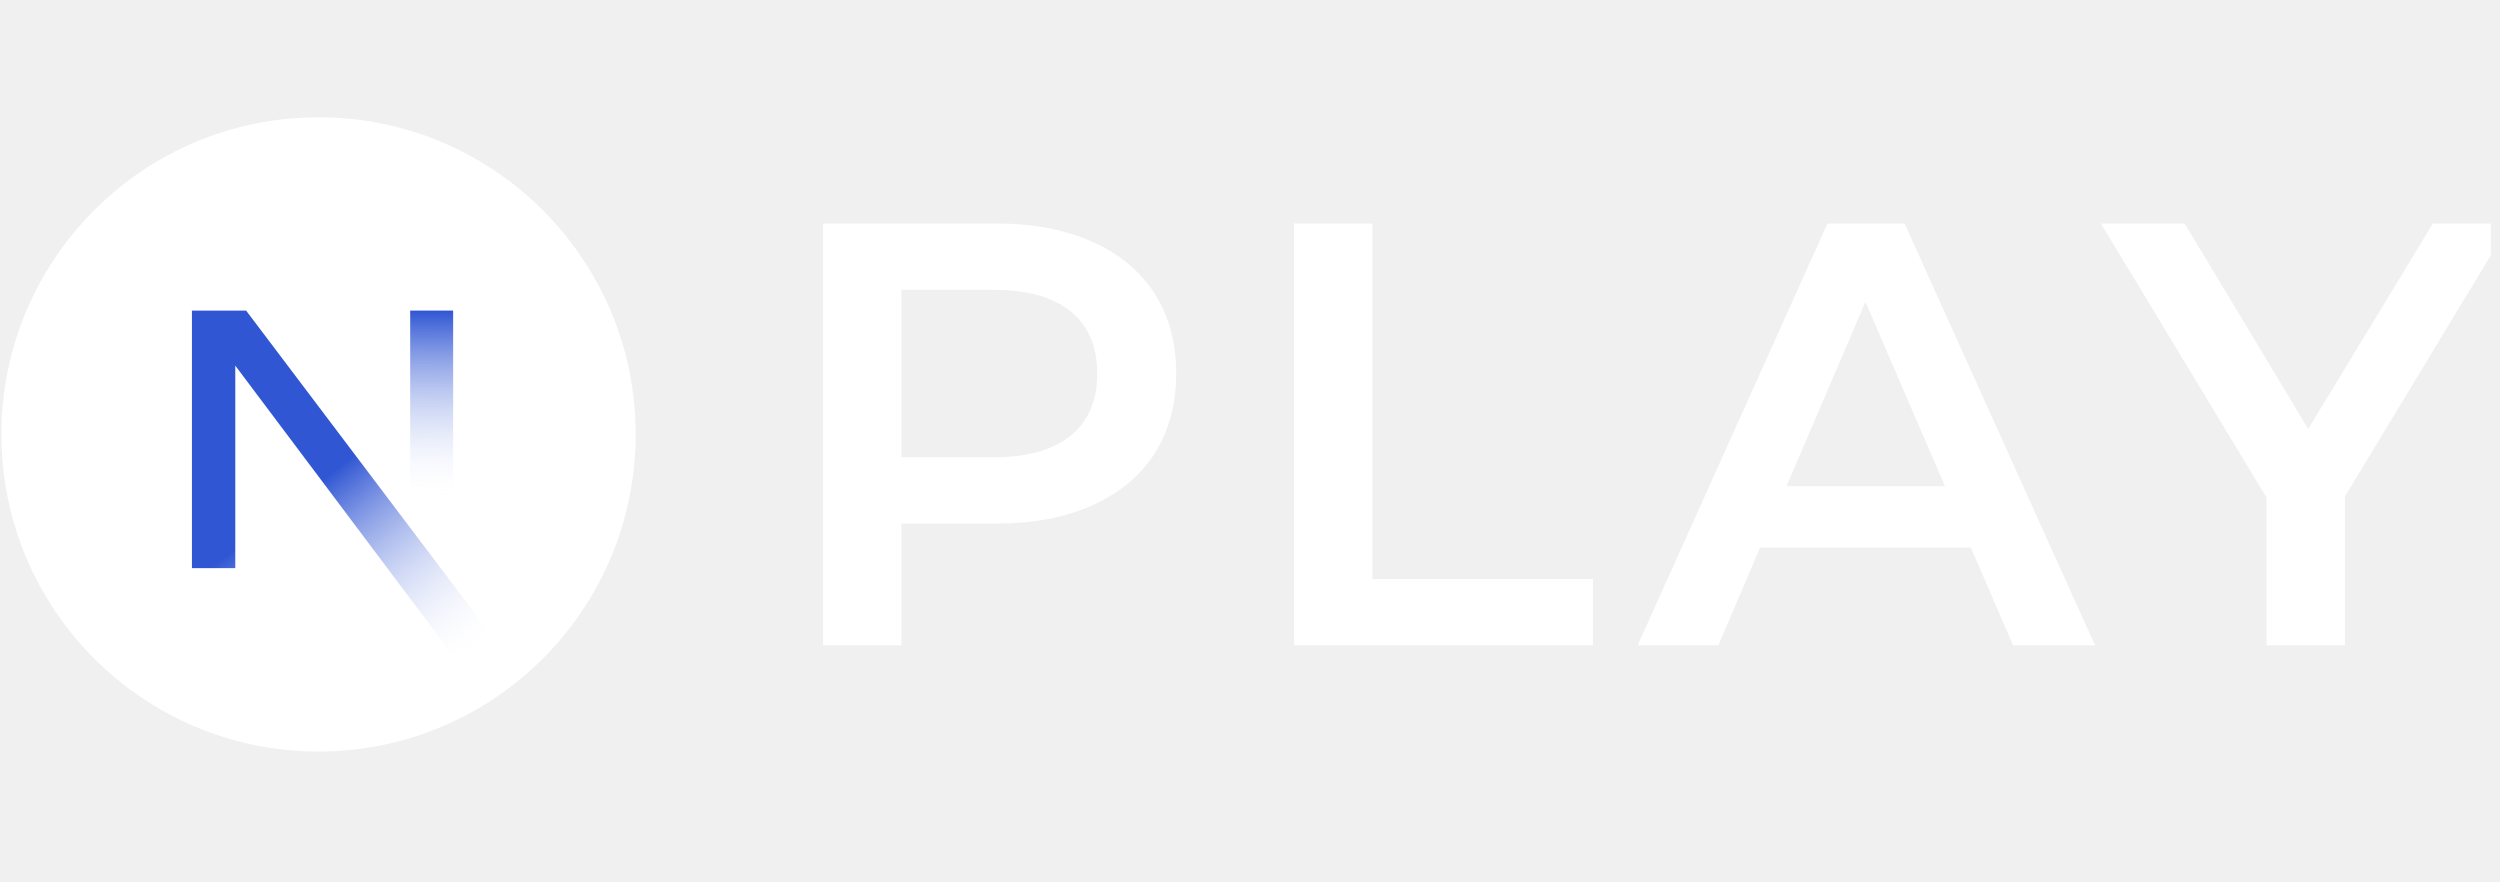
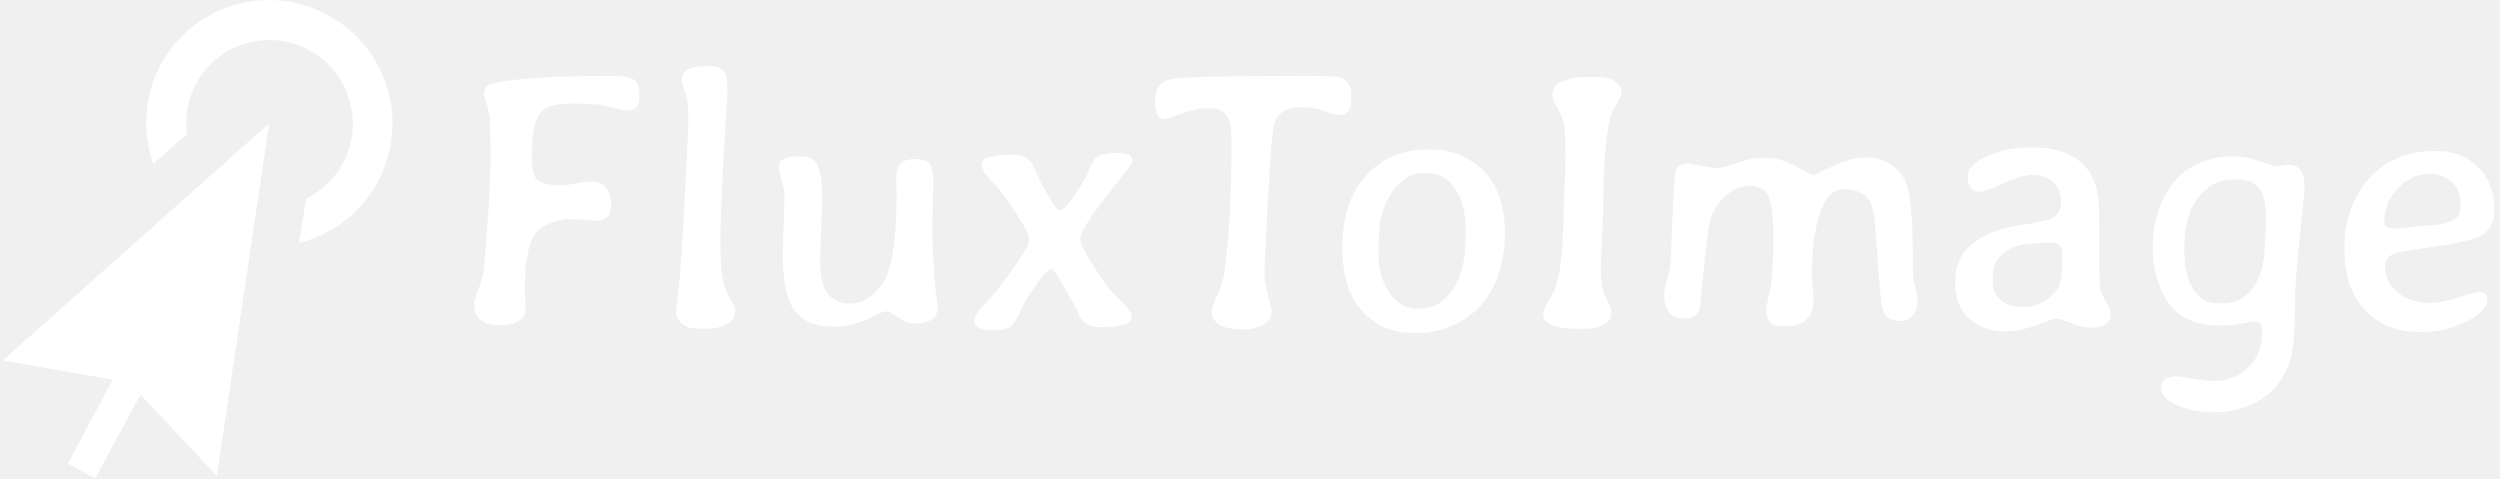
- <svg xmlns="http://www.w3.org/2000/svg" width="258" height="91" viewBox="0 0 258 91" fill="none">
-   <g clip-path="url(#clip0_2524_2362)">
-     <path d="M102.852 23.067C106.624 23.067 109.899 23.688 112.677 24.932C115.496 26.176 117.651 27.958 119.144 30.28C120.636 32.601 121.382 35.358 121.382 38.55C121.382 41.7 120.636 44.457 119.144 46.82C117.651 49.142 115.496 50.924 112.677 52.168C109.899 53.411 106.624 54.033 102.852 54.033H93.027V66.594H84.944V23.067H102.852ZM102.479 47.193C106.002 47.193 108.676 46.447 110.5 44.955C112.324 43.462 113.236 41.327 113.236 38.55C113.236 35.773 112.324 33.638 110.5 32.145C108.676 30.653 106.002 29.907 102.479 29.907H93.027V47.193H102.479ZM133.546 23.067H141.629V59.754H164.388V66.594H133.546V23.067ZM203.395 56.52H181.631L177.34 66.594H169.008L188.595 23.067H196.555L216.204 66.594H207.747L203.395 56.52ZM200.721 50.178L192.513 31.15L184.367 50.178H200.721ZM241.998 51.235V66.594H233.914V51.359L216.814 23.067H225.458L238.205 44.271L251.077 23.067H259.036L241.998 51.235Z" fill="white" />
-     <path d="M32.872 77.558C50.946 77.558 65.599 62.905 65.599 44.83C65.599 26.756 50.946 12.103 32.872 12.103C14.797 12.103 0.144 26.756 0.144 44.83C0.144 62.905 14.797 77.558 32.872 77.558Z" fill="white" />
-     <path d="M51.802 67.005L25.399 32.052H19.808V58.628H24.281V37.733L48.291 69.71C49.522 68.886 50.695 67.981 51.802 67.005Z" fill="url(#paint0_linear_2524_2362)" />
-     <path d="M46.764 32.052H42.332V58.639H46.764V32.052Z" fill="url(#paint1_linear_2524_2362)" />
+ <svg xmlns="http://www.w3.org/2000/svg" version="1.1" width="2000" height="383" viewBox="0 0 2000 383">
+   <g transform="matrix(1,0,0,1,-1.212121,-0.1128699)">
+     <svg viewBox="0 0 396 76" data-background-color="#ffffff" preserveAspectRatio="xMidYMid meet" height="383" width="2000">
+       <g id="tight-bounds" transform="matrix(1,0,0,1,0.24,0.02239716)">
+         <svg viewBox="0 0 395.52 75.955" height="75.955" width="395.52">
+           <g>
+             <svg viewBox="0 0 487.836 93.683" height="75.955" width="395.52">
+               <g transform="matrix(1,0,0,1,92.31598,12.94757)">
+                 <svg viewBox="0 0 395.52 67.788" height="67.788" width="395.52">
+                   <g id="textblocktransform">
+                     <svg viewBox="0 0 395.52 67.788" height="67.788" width="395.52" id="textblock">
+                       <g>
+                         <svg viewBox="0 0 395.52 67.788" height="67.788" width="395.52">
+                           <g transform="matrix(1,0,0,1,0,0)">
+                             <svg width="395.52" viewBox="3.61 -35.72 273.9 46.95" height="67.788" data-palette-color="#0e5ddd">
+                               <path d="M9.7-1.23Q8.84-0.61 7.03-0.61 5.22-0.61 4.42-1.31 3.61-2 3.61-3.13L3.61-3.13 3.61-3.69Q3.61-4.13 4.21-5.58 4.81-7.03 4.93-8.47L4.93-8.47Q5.79-18.38 5.79-23.19 5.79-28 5.69-28.81 5.59-29.61 5.24-30.74 4.88-31.86 4.88-31.91L4.88-31.91Q4.88-33.2 6.54-33.5L6.54-33.5Q11.52-34.38 21.09-34.38L21.09-34.38 22.61-34.38Q24.41-34.38 25.21-33.89 26-33.4 26-32.06L26-32.06 26-31.47Q26-29.69 24.34-29.69L24.34-29.69Q23.97-29.69 22.83-29.98 21.68-30.27 20.69-30.46 19.7-30.64 16.52-30.64 13.33-30.64 12.37-29.15 11.4-27.66 11.4-23.29L11.4-23.29Q11.4-21.04 12.12-20.3 12.84-19.56 15.48-19.56L15.48-19.56Q16.14-19.56 17.46-19.82 18.77-20.09 19.73-20.09 20.68-20.09 21.42-19.26 22.17-18.43 22.17-16.92L22.17-16.92Q22.17-14.75 19.92-14.75L19.92-14.75 17.09-14.99Q15.23-14.99 13.77-14.37 12.3-13.75 11.77-12.87L11.77-12.87Q10.45-10.72 10.45-5.69L10.45-5.69 10.57-2.81Q10.57-1.86 9.7-1.23ZM31.74-33.94L31.74-33.94Q31.74-35.72 35.08-35.72L35.08-35.72 35.52-35.72Q36.91-35.72 37.42-35.05 37.94-34.38 37.94-32.45L37.94-32.45 37.74-28.81Q37.67-27.95 37.67-27.88L37.67-27.88 37.62-26.95Q37.57-26.05 37.52-25.12L37.52-25.12 37.45-24.19 37.38-22.8Q36.98-15.38 36.98-11.85 36.98-8.33 37.3-6.79 37.62-5.25 38.3-4.17 38.99-3.1 38.99-2.76L38.99-2.76 38.99-2.47Q38.99-1.39 37.92-0.76 36.86-0.12 35.06-0.12L35.06-0.12 33.79-0.12Q32.66-0.12 31.82-0.77 30.98-1.42 30.98-2.25L30.98-2.25 30.98-2.91 31.13-3.93Q31.42-6.05 31.48-7.12 31.54-8.18 31.69-10.07 31.83-11.96 32.16-18.15 32.49-24.34 32.49-24.8L32.49-24.8 32.59-26.64 32.64-28.44Q32.64-31.03 32.19-32.14 31.74-33.25 31.74-33.94ZM44.89-21.95L44.89-21.95Q44.89-23.49 47.48-23.49L47.48-23.49 48.04-23.49Q49.65-23.49 50.21-22.19 50.78-20.9 50.78-17.36L50.78-17.36 50.48-9.2Q50.48-3.52 54.56-3.52L54.56-3.52Q56.05-3.52 57.42-4.57 58.78-5.62 59.44-7.08L59.44-7.08Q60.88-10.3 60.88-18.63L60.88-18.63 60.83-19.7 60.83-20.65Q60.83-21.95 61.42-22.53 62.01-23.12 63.47-23.12 64.94-23.12 65.4-22.41 65.86-21.7 65.86-20.12L65.86-20.12 65.82-18.82 65.72-13.06Q65.72-11.67 65.89-8.79 66.06-5.91 66.25-4.58 66.45-3.25 66.45-3L66.45-3Q66.45-0.83 63.25-0.83L63.25-0.83Q62.15-0.83 61.07-1.65 59.98-2.47 59.53-2.47 59.08-2.47 58-1.93L58-1.93Q54.95-0.39 52.8-0.39L52.8-0.39 52.19-0.39Q48.7-0.39 47.07-2.54 45.43-4.69 45.43-10.28L45.43-10.28 45.67-17.68Q45.67-19.07 45.28-20.34 44.89-21.61 44.89-21.95ZM92.74-1.71L92.74-1.71Q92.74-0.32 88.54-0.32L88.54-0.32Q86.71-0.32 85.83-1.56L85.83-1.56Q85.78-1.61 85.34-2.58 84.9-3.54 83.55-5.87 82.19-8.2 81.83-8.2L81.83-8.2Q81.19-8.2 78.92-4.81L78.92-4.81Q78.17-3.69 77.62-2.38 77.07-1.07 76.41-0.49 75.75 0.1 74.09 0.1L74.09 0.1Q71.43 0.1 71.43-1.22L71.43-1.22Q71.43-2.08 72.76-3.41 74.09-4.74 75.24-6.27L75.24-6.27Q78.9-11.21 78.9-12.19 78.9-13.18 75.87-17.58L75.87-17.58Q74.89-18.99 73.64-20.25 72.38-21.51 72.38-22.41L72.38-22.41Q72.38-23.71 76.65-23.71L76.65-23.71Q78.19-23.71 79.07-22.73L79.07-22.73Q79.36-22.39 79.75-21.46 80.14-20.53 80.68-19.51L80.68-19.51Q82.44-16.16 83-16.16L83-16.16Q83.78-16.16 85.93-19.63L85.93-19.63Q86.61-20.73 87.04-21.8 87.47-22.88 87.83-23.22L87.83-23.22Q88.59-23.95 90.72-23.95 92.84-23.95 92.84-23.02L92.84-23.02 92.84-22.63Q92.84-22.56 89.31-18.04 85.78-13.53 85.78-12.29 85.78-11.06 89.15-6.3L89.15-6.3Q90.13-4.93 91.44-3.7 92.74-2.47 92.74-1.71ZM122.52-31.81L122.52-31.25Q122.52-29.93 122.02-29.5 121.52-29.08 120.94-29.08L120.94-29.08Q120.91-29.08 120.89-29.08L120.89-29.08Q120.3-29.08 118.98-29.59L118.98-29.59Q117.64-30.13 115.82-30.13 114-30.13 113.16-29.49 112.32-28.86 112.01-27.65 111.71-26.44 111.23-17.57 110.76-8.69 110.76-7.56 110.76-6.42 111.24-4.57 111.73-2.71 111.73-2.54L111.73-2.54Q111.73-1.34 110.65-0.68 109.56-0.02 107.63-0.02 105.7-0.02 104.65-0.67 103.6-1.32 103.6-2.47L103.6-2.47Q103.6-2.98 104.37-4.65 105.14-6.32 105.36-7.93L105.36-7.93Q106.29-15.09 106.29-25.1L106.29-25.1Q106.29-28.1 105.61-29.06 104.92-30.03 103.21-30.03 101.5-30.03 99.53-29.28 97.55-28.54 97.11-28.54L97.11-28.54Q95.91-28.54 95.91-31.05 95.91-33.57 98.26-33.97 100.6-34.38 113.03-34.38L113.03-34.38 114.44-34.38 115.83-34.4Q120.38-34.4 120.99-34.2L120.99-34.2Q122.52-33.72 122.52-31.81L122.52-31.81ZM126.23-11.89L126.23-10.3Q126.23-7.1 127.7-4.98 129.16-2.86 131.29-2.86L131.29-2.86 132.02-2.86Q134.53-2.86 136.28-5.4 138.02-7.93 138.02-12.16L138.02-12.16 138.02-13.77Q138.02-17.04 136.6-19.13 135.17-21.22 132.92-21.22L132.92-21.22 132.43-21.22Q129.82-21.22 128.05-18.63 126.28-16.04 126.28-12.45L126.28-12.45 126.23-11.89ZM131.75 0.46L131.75 0.46 130.97 0.46Q126.7 0.46 124.01-2.51 121.33-5.49 121.33-10.96L121.33-10.96 121.35-11.38Q121.35-17.38 124.52-20.85L124.52-20.85Q126.18-22.68 128.32-23.55 130.46-24.41 132.38-24.41L132.38-24.41 133.58-24.41Q135.73-24.41 137.71-23.46L137.71-23.46Q143.37-20.73 143.37-13.16L143.37-13.16 143.37-12.77Q143.35-10.3 142.57-7.76L142.57-7.76Q141-2.76 136.56-0.68L136.56-0.68Q134.09 0.46 131.75 0.46ZM154.38-0.1L154.38-0.1 152.99-0.1Q150.86-0.1 149.7-0.63 148.54-1.17 148.54-1.97 148.54-2.76 149.47-4.21 150.4-5.66 150.69-7.45L150.69-7.45Q151.33-11.25 151.33-16.55L151.33-16.55Q151.33-16.58 151.4-18.02L151.4-18.02 151.5-19.92 151.57-23.24Q151.57-27.1 151.33-28.11 151.08-29.13 150.44-30.16 149.79-31.2 149.79-31.81L149.79-31.81Q149.79-34.25 154.97-34.25L154.97-34.25 155.89-34.25Q157.43-34.25 158.3-33.65 159.16-33.06 159.16-32.42L159.16-32.42 159.16-32.06Q159.16-31.71 158.42-30.44 157.68-29.17 157.48-28.08L157.48-28.08Q156.7-23.78 156.7-16.09L156.7-16.09 156.53-12.7Q156.5-12.21 156.5-11.74L156.5-11.74 156.43-10.3 156.38-8.45Q156.38-6.05 156.66-5.27 156.94-4.49 157.38-3.71 157.82-2.93 157.82-2.08 157.82-1.22 156.78-0.66 155.75-0.1 154.38-0.1ZM174.88-22.6Q176.76-23.29 178.74-23.29 180.72-23.29 182.86-22.12 184.99-20.95 185.19-20.95 185.38-20.95 187.82-22.14 190.27-23.34 192.23-23.34 194.2-23.34 195.48-22.52 196.76-21.7 197.42-20.58L197.42-20.58Q198.66-18.43 198.66-11.04L198.66-11.04Q198.66-7.71 198.73-7.24 198.79-6.76 199.07-5.55 199.35-4.35 199.35-3.58 199.35-2.81 198.71-1.98 198.08-1.15 197.03-1.15L197.03-1.15Q194.95-1.15 194.56-2.83L194.56-2.83Q194.27-4.05 193.88-9.96L193.88-9.96Q193.51-15.87 193.07-16.89L193.07-16.89Q192.19-19.04 189.34-19.04L189.34-19.04Q187.51-19.04 186.48-16.75L186.48-16.75Q184.99-13.45 184.99-7.37L184.99-7.37 185.24-3.86Q185.24-2 183.87-1.05L183.87-1.05Q182.99-0.44 181.54-0.44 180.09-0.44 179.62-0.73L179.62-0.73Q178.82-1.22 178.82-2.81L178.82-2.81Q178.82-3.1 179.29-5.21 179.77-7.32 179.77-12.1 179.77-16.87 179.06-18.18 178.35-19.48 176.59-19.48 174.84-19.48 173.48-18.29 172.13-17.09 171.5-15.67 170.88-14.26 170.4-8.94 169.93-3.61 169.73-2.83L169.73-2.83Q169.39-1.49 167.77-1.49 166.14-1.49 165.55-2.45 164.95-3.42 164.95-4.81L164.95-4.81 165.07-5.66 165.53-7.35Q165.83-8.52 165.88-10.08L165.88-10.08Q166.24-19.78 166.44-21.14 166.63-22.51 168.2-22.51L168.2-22.51 171.83-21.9Q173-21.9 174.88-22.6ZM213.19-3.08L213.19-3.08 213.82-3.08Q215.82-3.08 217.35-4.43 218.88-5.79 218.88-7.57L218.88-7.57 218.93-7.89 218.93-8.2 218.97-8.96 218.97-10.35Q218.97-11.77 217.53-11.77L217.53-11.77 216.44-11.77 216.26-11.74 215.31-11.67Q214.63-11.57 214.34-11.57L214.34-11.57Q212.36-11.57 210.67-10.08L210.67-10.08Q209.5-9.03 209.5-7.1L209.5-7.1 209.5-6.62Q209.5-4.98 210.56-4.03 211.63-3.08 213.19-3.08ZM207.74-18.68L207.74-18.68Q206.11-18.68 206.11-20.78L206.11-20.78Q206.11-22.34 208.76-23.5 211.41-24.66 214.26-24.66L214.26-24.66 215.48-24.66Q217.95-24.66 219.83-23.74 221.71-22.83 222.7-21.26 223.69-19.7 223.91-17.19L223.91-17.19Q223.95-16.6 223.95-11.5 223.95-6.4 224.09-5.63 224.22-4.86 224.87-3.76 225.52-2.66 225.52-1.95 225.52-1.25 224.85-0.74 224.17-0.24 222.9-0.24 221.64-0.24 220.15-0.87 218.66-1.49 217.97-1.49L217.97-1.49Q217.9-1.49 215.53-0.62 213.16 0.24 211.53 0.24L211.53 0.24 210.99 0.24Q208.26 0.24 206.34-1.49 204.42-3.22 204.42-6.42 204.42-9.62 206.52-11.41 208.62-13.21 211.63-13.87L211.63-13.87Q212.53-14.06 214.63-14.38 216.73-14.7 217.48-15.04L217.48-15.04Q218.8-15.65 218.8-17.35 218.8-19.04 217.68-20.01 216.56-20.97 215.01-20.97 213.46-20.97 210.94-19.82 208.43-18.68 207.74-18.68ZM235.5-11.3L235.5-11.3 235.5-10.55Q235.5-7.28 236.75-5.42 237.99-3.56 239.87-3.56L239.87-3.56 240.72-3.56Q243.43-3.56 244.95-5.85 246.46-8.13 246.46-12.26L246.46-12.26Q246.51-12.74 246.51-13.01L246.51-13.01 246.56-14.01 246.56-15.48Q246.51-15.97 246.51-16.21L246.51-16.21Q246.51-18.14 245.58-19.24 244.66-20.34 242.85-20.34L242.85-20.34 242.17-20.34Q239.28-20.34 237.39-17.92 235.5-15.5 235.5-11.3ZM249.68-22.34L249.68-22.34Q251.81-22.34 251.81-19.26L251.81-19.26Q251.81-18.46 251.15-12.52 250.49-6.59 250.49-2.44L250.49-2.44Q250.49 1.76 249.93 3.86L249.93 3.86Q248.73 8.37 244.39 10.25L244.39 10.25Q242.12 11.23 239.37 11.23 236.62 11.23 234.49 10.25 232.35 9.28 232.35 7.91L232.35 7.91Q232.35 6.35 234.45 6.35L234.45 6.35Q234.87 6.35 236.7 6.67 238.53 6.98 239.33 6.98L239.33 6.98Q242.29 6.98 244.18 5.14 246.07 3.3 246.07 0.42L246.07 0.42Q246.07-1.1 244.95-1.1L244.95-1.1Q244.75-1.1 244.02-0.95L244.02-0.95Q241.95-0.54 240.24-0.54L240.24-0.54Q235.89-0.54 233.69-3.17L233.69-3.17Q232.67-4.39 231.95-6.43 231.23-8.47 231.23-10.74L231.23-10.74 231.23-11.43Q231.23-13.82 232.02-16.15 232.81-18.48 234.13-20.08 235.45-21.68 237.58-22.58 239.7-23.49 241.92-23.49L241.92-23.49 242.56-23.49Q243.8-23.49 245.77-22.81 247.73-22.14 248.17-22.14L248.17-22.14Q249.15-22.34 249.68-22.34ZM262.62-14.84L262.62-14.84 262.62-14.45Q262.62-13.72 263.96-13.72L263.96-13.72 264.55-13.72 264.7-13.75 265.89-13.84Q267.77-14.11 268.33-14.11L268.33-14.11Q271-14.11 272.34-15.11L272.34-15.11Q272.97-15.6 272.97-16.85L272.97-16.85 272.97-17.11Q272.97-18.95 271.76-20.02 270.56-21.09 268.87-21.09L268.87-21.09 268.7-21.09 268.55-21.07Q266.19-21.07 264.4-19.07 262.62-17.07 262.62-14.84ZM267.94 0.32L267.94 0.32 267.41 0.32Q262.74 0.32 259.98-2.65 257.23-5.62 257.23-10.57L257.23-10.57 257.23-11.65Q257.23-14.01 258.15-16.46L258.15-16.46Q260.03-21.34 264.28-23.19L264.28-23.19Q266.53-24.19 268.85-24.19L268.85-24.19 269.9-24.19Q273.1-24.19 275.3-22.06 277.51-19.92 277.51-16.55L277.51-16.55 277.51-16.06Q277.51-13.67 275.61-12.67L275.61-12.67Q274.29-11.96 269.46-11.25 264.62-10.55 264.18-10.4L264.18-10.4Q262.72-9.89 262.72-8.45L262.72-8.45Q262.72-6.45 264.43-5.03 266.14-3.61 269.02-3.61L269.02-3.61Q270.36-3.61 272.68-4.35 275-5.08 275.37-5.08L275.37-5.08Q276.61-5.08 276.61-4L276.61-4Q276.61-2.56 273.8-1.12 271 0.32 267.94 0.32Z" opacity="1" transform="matrix(1,0,0,1,0,0)" fill="#ffffff" class="wordmark-text-0" data-fill-palette-color="primary" id="text-0" />
+                             </svg>
+                           </g>
+                         </svg>
+                       </g>
+                     </svg>
+                   </g>
+                 </svg>
+               </g>
+               <g>
+                 <svg viewBox="0 0 76.313 93.683" height="93.683" width="76.313">
+                   <g>
+                     <svg version="1.1" x="0" y="0" viewBox="13.5 5.2 72.986 89.6" enable-background="new 0 0 100 100" xml:space="preserve" height="93.683" width="76.313" class="icon-icon-0" data-fill-palette-color="accent" id="icon-0">
+                       <g fill="#f98f7c" data-fill-palette-color="accent">
+                         <g fill="#f98f7c" data-fill-palette-color="accent">
+                           <polygon points="53.6,94.3 63.4,28.3 13.5,72.7 34.1,76.3 25.7,92 30.8,94.8 39.3,79.1   " fill="#ffffff" data-fill-palette-color="accent" />
+                           <g fill="#f98f7c" data-fill-palette-color="accent">
+                             <path d="M85.5 21.7C83.7 15.8 79.8 10.9 74.3 8 71 6.2 67.2 5.2 63.4 5.2 54.9 5.2 47.1 9.8 43.1 17.3 39.9 23.2 39.6 29.9 41.7 35.9L48 30.3C47.6 27.2 48.1 23.9 49.7 20.9 52.4 15.8 57.7 12.7 63.5 12.7 66.1 12.7 68.6 13.3 70.9 14.6 74.6 16.6 77.2 19.9 78.4 23.9S79.2 32.1 77.2 35.8C75.6 38.7 73.2 41 70.3 42.4L69 50.7C75.2 49.1 80.6 45.1 83.7 39.3 86.6 33.8 87.3 27.6 85.5 21.7" fill="#ffffff" data-fill-palette-color="accent" />
+                           </g>
+                         </g>
+                       </g>
+                     </svg>
+                   </g>
+                 </svg>
+               </g>
+             </svg>
+           </g>
+           <defs />
+         </svg>
+         <rect width="395.52" height="75.955" fill="none" stroke="none" visibility="hidden" />
+       </g>
+     </svg>
  </g>
-   <defs>
-     <linearGradient id="paint0_linear_2524_2362" x1="34.951" y1="48.186" x2="49.819" y2="66.961" gradientUnits="userSpaceOnUse">
-       <stop stop-color="#3056D3" />
-       <stop offset="1" stop-color="white" stop-opacity="0" />
-     </linearGradient>
-     <linearGradient id="paint1_linear_2524_2362" x1="44.548" y1="32.052" x2="44.474" y2="51.577" gradientUnits="userSpaceOnUse">
-       <stop stop-color="#3056D3" />
-       <stop offset="1" stop-color="white" stop-opacity="0" />
-     </linearGradient>
-     <clipPath id="clip0_2524_2362">
-       <rect width="256.909" height="90" fill="white" transform="translate(0.144409 0.648438)" />
-     </clipPath>
-   </defs>
</svg>
